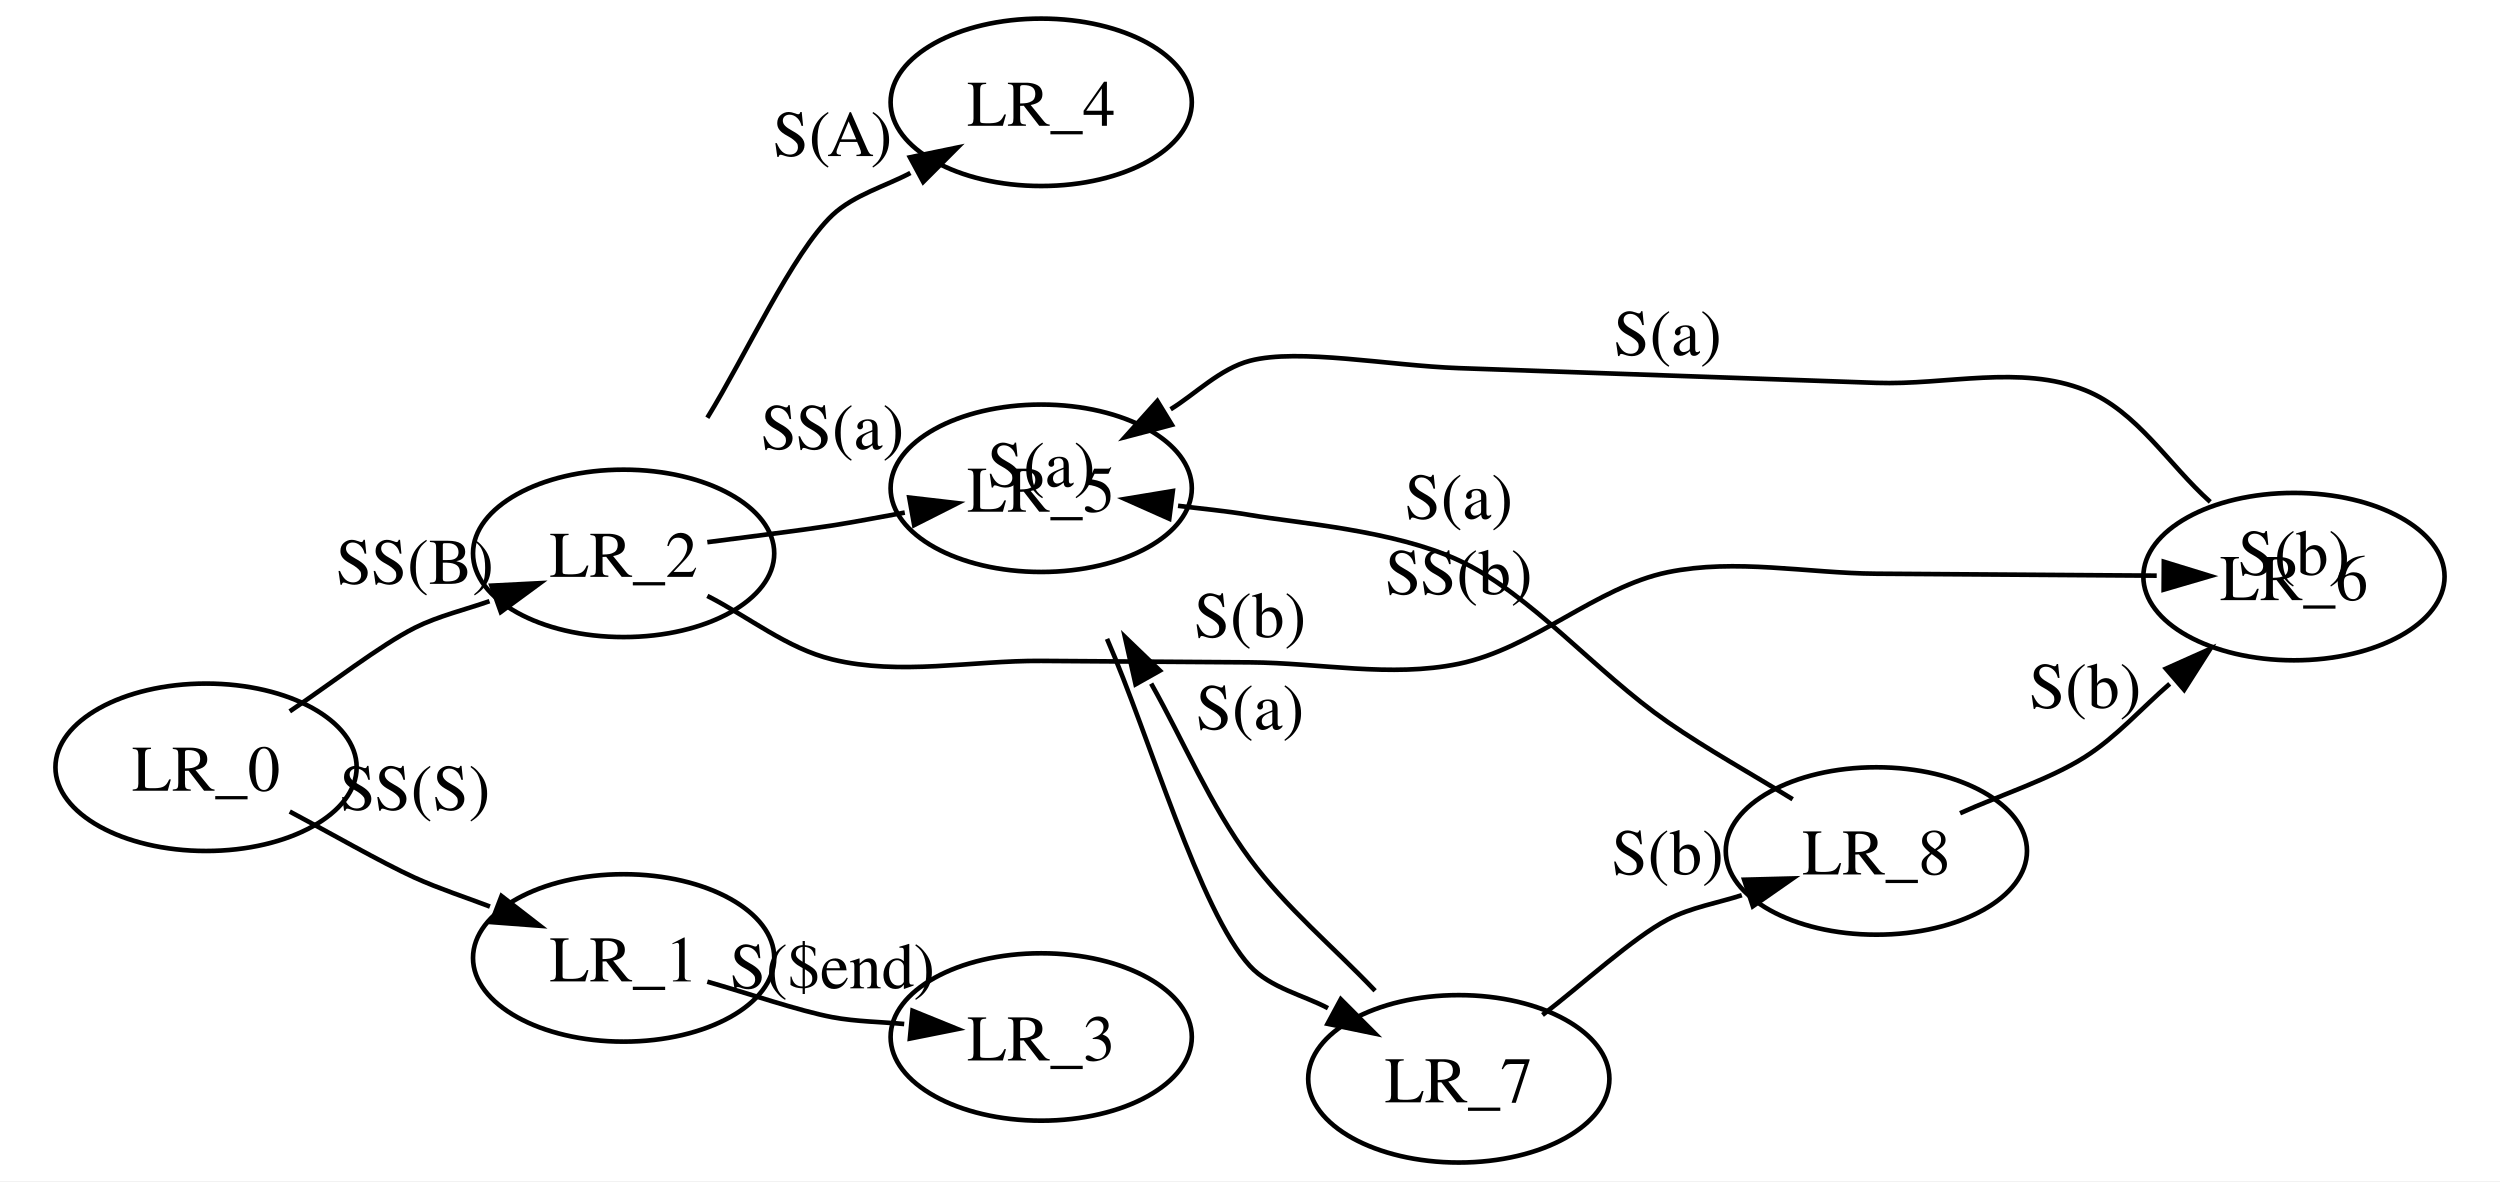
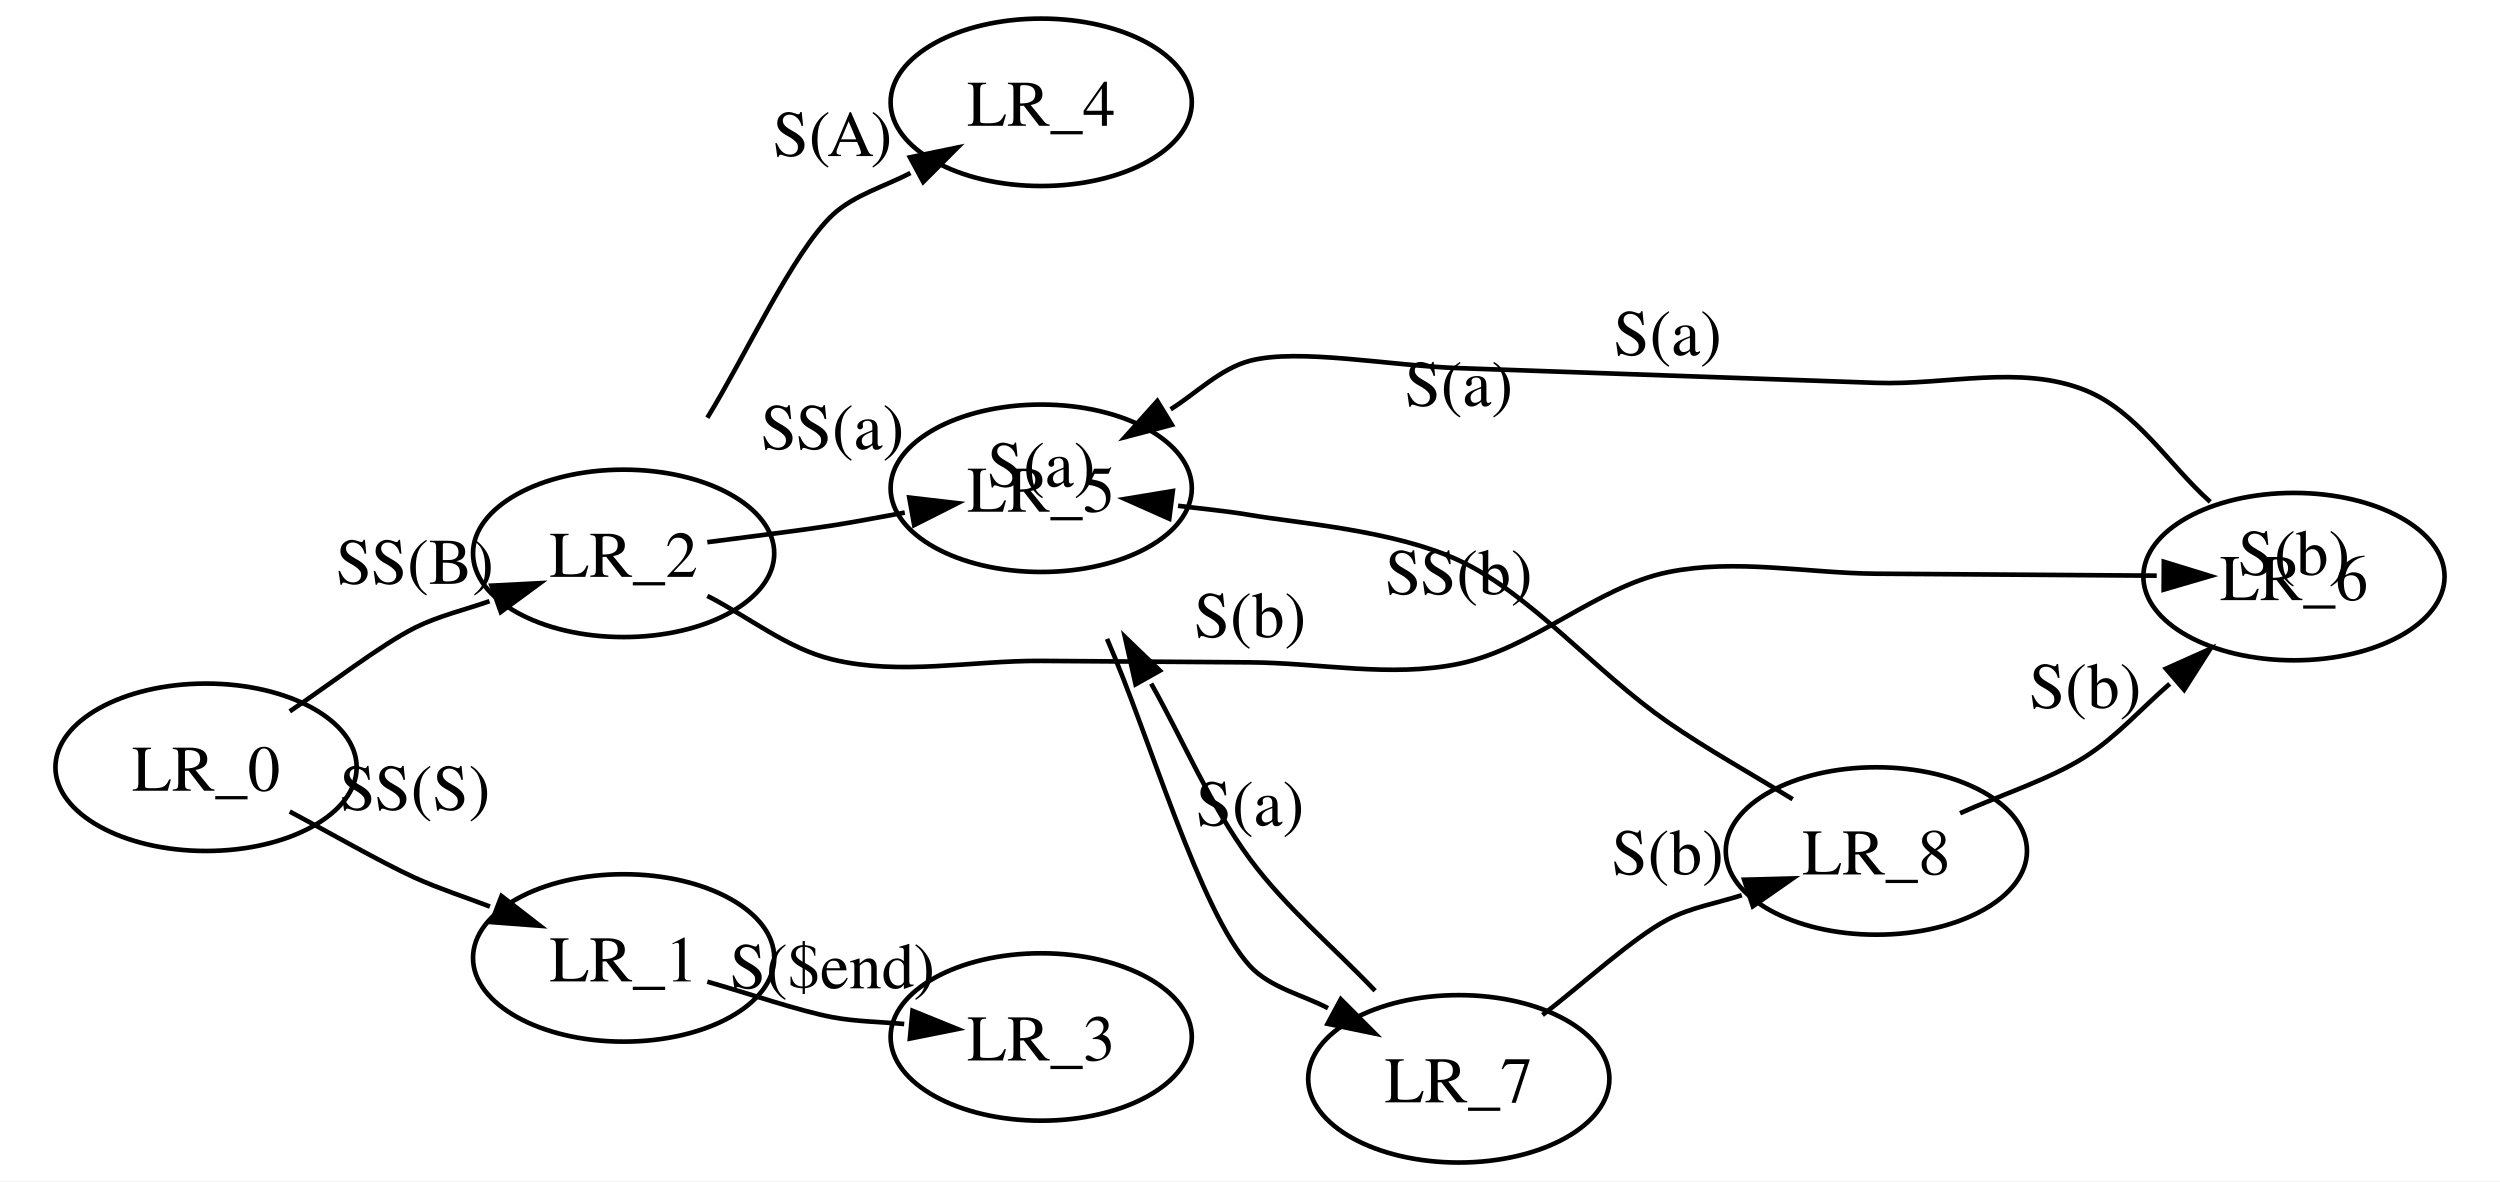
<svg xmlns="http://www.w3.org/2000/svg" width="537.617pt" height="254pt" viewBox="0 0 537.617 254">
  <rect x="0" y="0" width="537.617" height="254" fill="white" />
  <g transform="translate(0 254) scale(1 -1)">
    <path d="M 62.308 101.027 C 70.638 106.593 81.852 115.303 89.208 119 C 94.284 121.551 100.291 122.949 105.263 124.721" fill="none" stroke="black" />
    <polygon points="116.108,128.586 105.681,128.055 107.695,122.403" fill="black" stroke="black" />
    <text x="89.208" y="-128.447" transform="scale(1 -1)" text-anchor="middle" font-family="Times,serif" font-size="14" fill="black" textLength="33.224" lengthAdjust="spacing">SS(B)</text>
    <path d="M 62.308 79.479 C 70.695 75.043 81.966 68.542 89.208 65.25 C 94.459 62.863 100.325 60.979 105.361 59.044" fill="none" stroke="black" />
    <polygon points="116.108,54.915 107.849,61.302 105.698,55.701" fill="black" stroke="black" />
    <text x="89.208" y="-79.829" transform="scale(1 -1)" text-anchor="middle" font-family="Times,serif" font-size="14" fill="black" textLength="31.715" lengthAdjust="spacing">SS(S)</text>
    <path d="M 152.108 42.889 C 160.476 40.513 171.888 36.586 179.008 35.25 C 184.088 34.297 189.644 34.243 194.446 33.789" fill="none" stroke="black" />
    <polygon points="205.908,32.704 196.235,36.633 195.67,30.659" fill="black" stroke="black" />
    <text x="179.008" y="-41.465" transform="scale(1 -1)" text-anchor="middle" font-family="Times,serif" font-size="14" fill="black" textLength="43.021" lengthAdjust="spacing">S($end)</text>
    <path d="M 152.108 125.855 C 161.075 121.299 169.235 114.564 179.008 112.188 C 193.552 108.651 208.942 111.979 223.908 111.875 C 238.875 111.771 253.842 111.667 268.808 111.562 C 283.775 111.458 299.049 108.231 313.708 111.25 C 329.714 114.547 343.276 127.779 358.608 130.938 C 373.268 133.957 388.542 130.729 403.508 130.625 C 418.475 130.521 438.36 130.382 448.408 130.312 C 453.537 130.277 459.172 130.238 463.795 130.205" fill="none" stroke="black" />
    <polygon points="475.308,130.125 465.329,133.195 465.288,127.195" fill="black" stroke="black" />
    <text x="313.708" y="-126.205" transform="scale(1 -1)" text-anchor="middle" font-family="Times,serif" font-size="14" fill="black" textLength="30.954" lengthAdjust="spacing">SS(b)</text>
    <path d="M 152.108 137.405 C 160.513 138.529 171.935 139.898 179.008 141 C 184.215 141.811 189.71 142.907 194.573 143.773" fill="none" stroke="black" />
    <polygon points="205.908,145.793 195.537,146.992 196.59,141.085" fill="black" stroke="black" />
    <text x="179.008" y="-157.405" transform="scale(1 -1)" text-anchor="middle" font-family="Times,serif" font-size="14" fill="black" textLength="30.193" lengthAdjust="spacing">SS(a)</text>
    <path d="M 152.108 164.165 C 160.23 177.325 170.49 199.71 179.008 207.75 C 183.628 212.111 190.714 214.072 195.778 216.807" fill="none" stroke="black" />
    <polygon points="205.908,222.278 195.684,220.166 198.535,214.887" fill="black" stroke="black" />
    <text x="179.008" y="-220.447" transform="scale(1 -1)" text-anchor="middle" font-family="Times,serif" font-size="14" fill="black" textLength="26.416" lengthAdjust="spacing">S(A)</text>
    <path d="M 238.061 116.612 C 247.155 95.803 257.992 58.006 268.808 46.25 C 273.11 41.575 280.618 39.872 285.578 37.193" fill="none" stroke="black" />
    <polygon points="295.708,31.722 288.335,39.113 285.484,33.834" fill="black" stroke="black" />
    <text x="268.808" y="-116.962" transform="scale(1 -1)" text-anchor="middle" font-family="Times,serif" font-size="14" fill="black" textLength="23.399" lengthAdjust="spacing">S(b)</text>
    <path d="M 223.908 149 C 223.908 149 223.908 149 223.908 149" fill="none" stroke="black" />
    <text x="223.908" y="-149.35" transform="scale(1 -1)" text-anchor="middle" font-family="Times,serif" font-size="14" fill="black" textLength="22.638" lengthAdjust="spacing">S(a)</text>
    <path d="M 493.308 130 C 493.308 130 493.308 130 493.308 130" fill="none" stroke="black" />
    <text x="493.308" y="-130.35" transform="scale(1 -1)" text-anchor="middle" font-family="Times,serif" font-size="14" fill="black" textLength="23.399" lengthAdjust="spacing">S(b)</text>
    <path d="M 475.308 146.069 C 466.342 154.074 459.562 165.602 448.408 170.083 C 434.512 175.666 418.475 171.139 403.508 171.667 C 388.542 172.194 373.575 172.722 358.608 173.25 C 343.642 173.778 328.675 174.306 313.708 174.833 C 298.742 175.361 279.276 179.162 268.808 176.417 C 262.358 174.725 256.952 169.177 251.735 165.991" fill="none" stroke="black" />
    <polygon points="241.908,159.991 252.006,162.642 248.88,167.763" fill="black" stroke="black" />
    <text x="358.608" y="-177.613" transform="scale(1 -1)" text-anchor="middle" font-family="Times,serif" font-size="14" fill="black" textLength="22.638" lengthAdjust="spacing">S(a)</text>
    <path d="M 331.708 35.731 C 339.998 42.054 351.141 52.319 358.608 56.25 C 363.564 58.859 369.651 59.878 374.57 61.493" fill="none" stroke="black" />
    <polygon points="385.508,65.087 375.071,64.816 376.944,59.116" fill="black" stroke="black" />
    <text x="358.608" y="-65.955" transform="scale(1 -1)" text-anchor="middle" font-family="Times,serif" font-size="14" fill="black" textLength="23.399" lengthAdjust="spacing">S(b)</text>
    <path d="M 295.708 40.942 C 286.742 50.378 276.544 58.781 268.808 69.25 C 260.228 80.863 254.641 94.414 247.557 106.996" fill="none" stroke="black" />
    <polygon points="241.908,117.029 244.2,106.843 249.428,109.787" fill="black" stroke="black" />
-     <text x="268.808" y="-97.155" transform="scale(1 -1)" text-anchor="middle" font-family="Times,serif" font-size="14" fill="black" textLength="22.638" lengthAdjust="spacing">S(a)</text>
+     <text x="268.808" y="-76.462" transform="scale(1 -1)" text-anchor="middle" font-family="Times,serif" font-size="14" fill="black" textLength="22.638" lengthAdjust="spacing">S(a)</text>
    <path d="M 421.508 79.118 C 430.225 83.049 440.887 86.452 448.408 91.25 C 455.158 95.556 460.7 101.858 466.592 106.943" fill="none" stroke="black" />
    <polygon points="475.308,114.465 465.778,110.203 469.698,105.661" fill="black" stroke="black" />
    <text x="448.408" y="-101.737" transform="scale(1 -1)" text-anchor="middle" font-family="Times,serif" font-size="14" fill="black" textLength="23.399" lengthAdjust="spacing">S(b)</text>
    <path d="M 385.508 82.125 C 376.542 87.666 367.272 92.745 358.608 98.75 C 343.054 109.531 329.225 126.266 313.708 133.5 C 299.827 139.971 278.918 141.508 268.808 143.25 C 263.682 144.133 257.977 144.637 253.329 145.232" fill="none" stroke="black" />
    <polygon points="241.908,146.695 251.446,142.449 252.208,148.4" fill="black" stroke="black" />
-     <text x="313.708" y="-142.433" transform="scale(1 -1)" text-anchor="middle" font-family="Times,serif" font-size="14" fill="black" textLength="22.638" lengthAdjust="spacing">S(a)</text>
+     <text x="313.708" y="-166.705" transform="scale(1 -1)" text-anchor="middle" font-family="Times,serif" font-size="14" fill="black" textLength="22.638" lengthAdjust="spacing">S(a)</text>
    <ellipse cx="44.308" cy="89" rx="32.388" ry="18" fill="none" stroke="black" />
    <text x="44.308" y="-83.95" transform="scale(1 -1)" text-anchor="middle" font-family="Times,serif" font-size="14" fill="black" textLength="30.954" lengthAdjust="spacing">LR_0</text>
    <ellipse cx="223.908" cy="31" rx="32.388" ry="18" fill="none" stroke="black" />
    <text x="223.908" y="-25.95" transform="scale(1 -1)" text-anchor="middle" font-family="Times,serif" font-size="14" fill="black" textLength="30.954" lengthAdjust="spacing">LR_3</text>
    <ellipse cx="223.908" cy="232" rx="32.388" ry="18" fill="none" stroke="black" />
    <text x="223.908" y="-226.95" transform="scale(1 -1)" text-anchor="middle" font-family="Times,serif" font-size="14" fill="black" textLength="30.954" lengthAdjust="spacing">LR_4</text>
    <ellipse cx="403.508" cy="71" rx="32.388" ry="18" fill="none" stroke="black" />
    <text x="403.508" y="-65.95" transform="scale(1 -1)" text-anchor="middle" font-family="Times,serif" font-size="14" fill="black" textLength="30.954" lengthAdjust="spacing">LR_8</text>
    <ellipse cx="134.108" cy="135" rx="32.388" ry="18" fill="none" stroke="black" />
    <text x="134.108" y="-129.95" transform="scale(1 -1)" text-anchor="middle" font-family="Times,serif" font-size="14" fill="black" textLength="30.954" lengthAdjust="spacing">LR_2</text>
    <ellipse cx="134.108" cy="48" rx="32.388" ry="18" fill="none" stroke="black" />
    <text x="134.108" y="-42.95" transform="scale(1 -1)" text-anchor="middle" font-family="Times,serif" font-size="14" fill="black" textLength="30.954" lengthAdjust="spacing">LR_1</text>
    <ellipse cx="493.308" cy="130" rx="32.388" ry="18" fill="none" stroke="black" />
    <text x="493.308" y="-124.95" transform="scale(1 -1)" text-anchor="middle" font-family="Times,serif" font-size="14" fill="black" textLength="30.954" lengthAdjust="spacing">LR_6</text>
    <ellipse cx="223.908" cy="149" rx="32.388" ry="18" fill="none" stroke="black" />
    <text x="223.908" y="-143.95" transform="scale(1 -1)" text-anchor="middle" font-family="Times,serif" font-size="14" fill="black" textLength="30.954" lengthAdjust="spacing">LR_5</text>
    <ellipse cx="313.708" cy="22" rx="32.388" ry="18" fill="none" stroke="black" />
    <text x="313.708" y="-16.95" transform="scale(1 -1)" text-anchor="middle" font-family="Times,serif" font-size="14" fill="black" textLength="30.954" lengthAdjust="spacing">LR_7</text>
  </g>
</svg>
